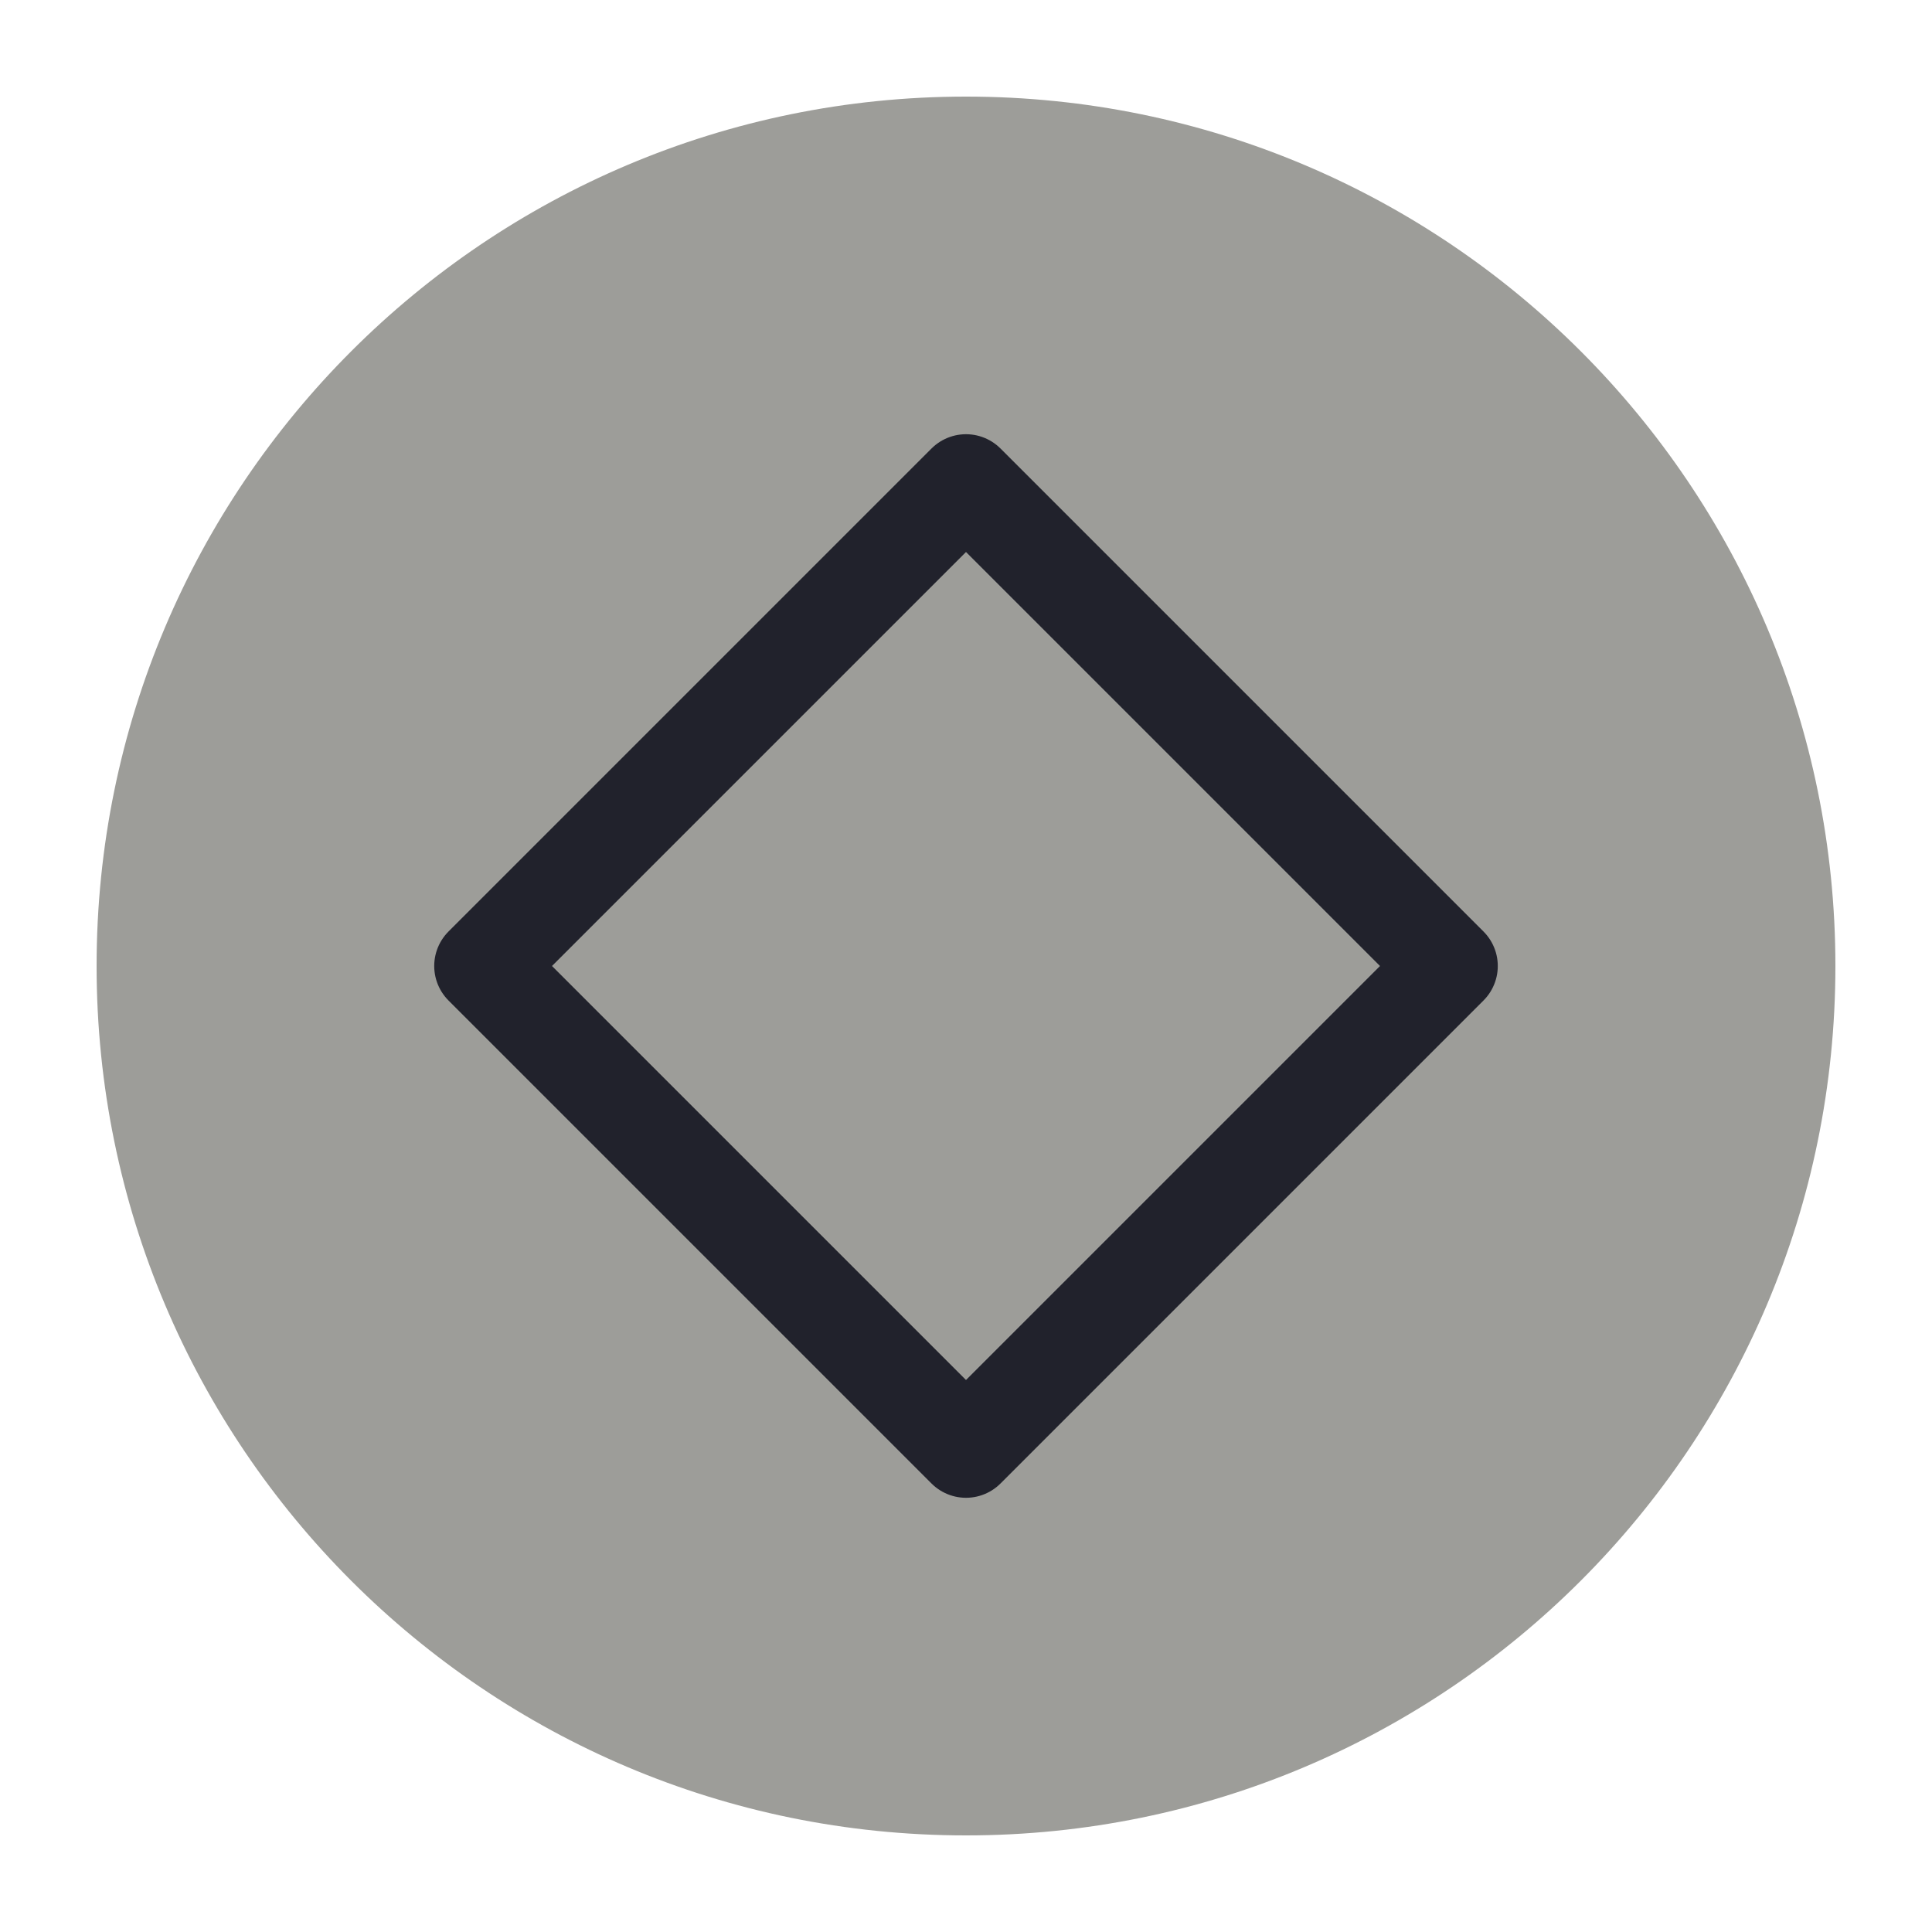
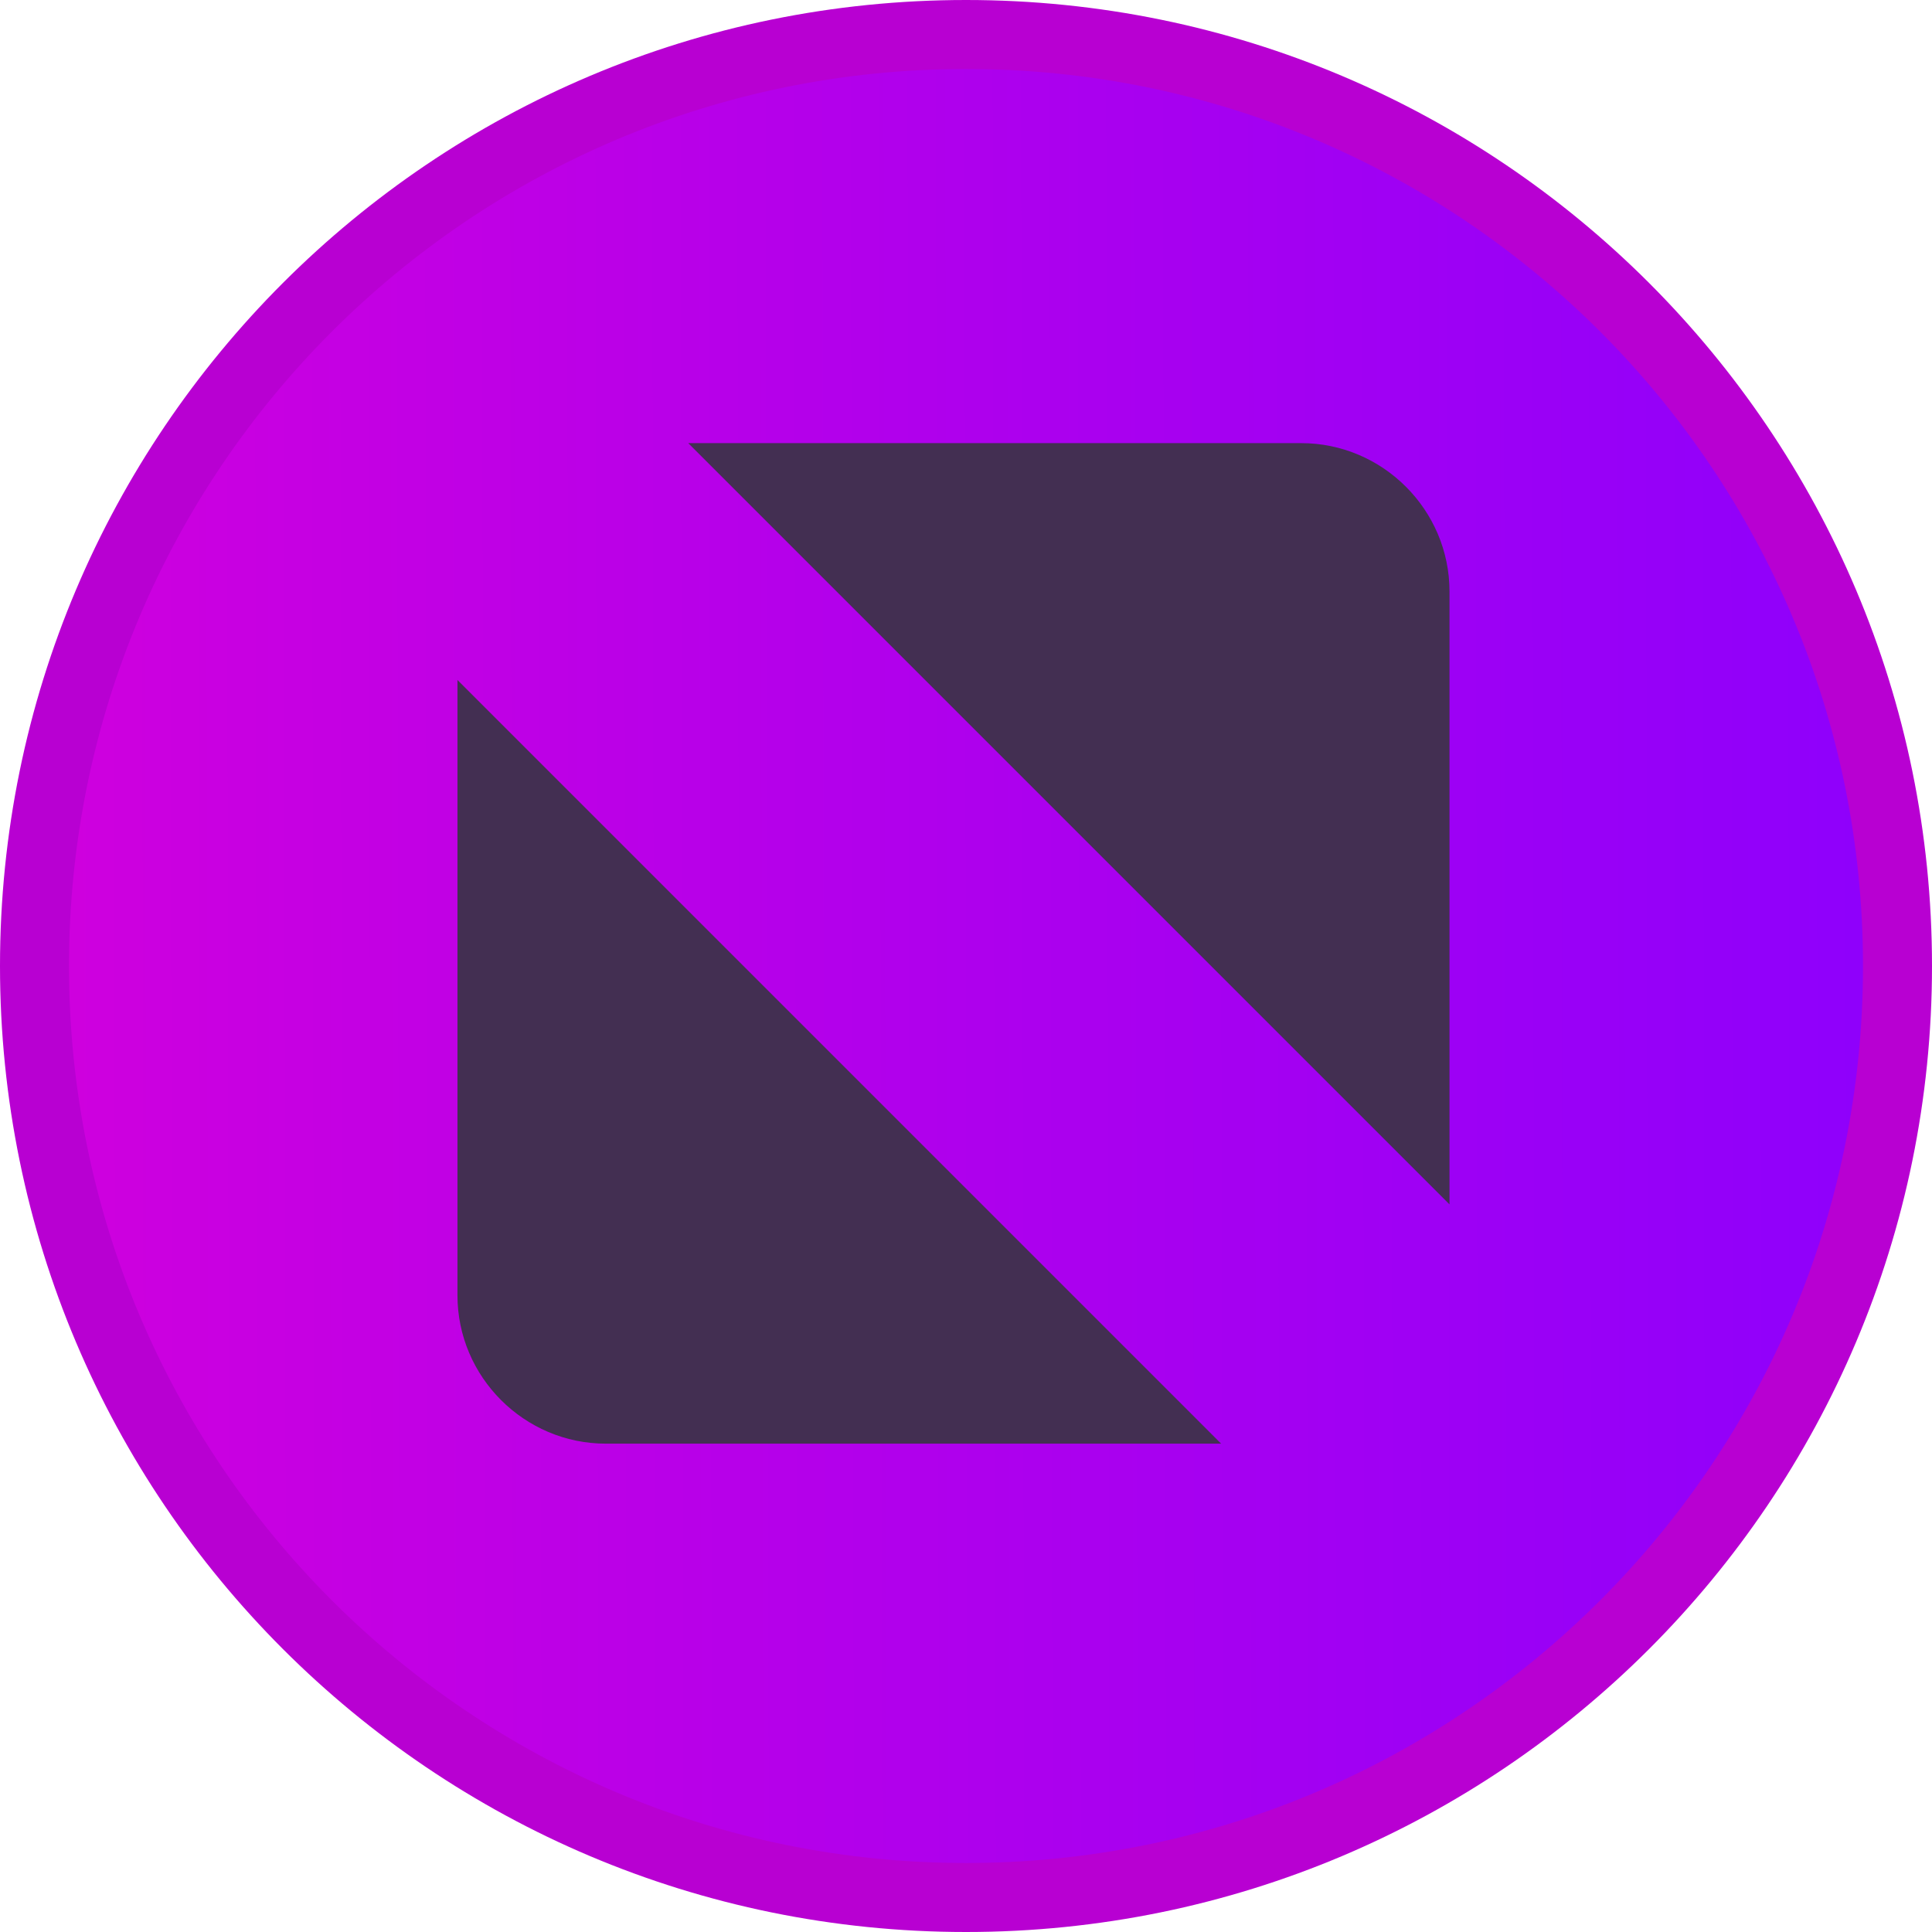
<svg xmlns="http://www.w3.org/2000/svg" viewBox="0 0 50 50" version="1.2" baseProfile="tiny">
  <defs>
- </defs>
+     <linearGradient gradientUnits="userSpaceOnUse" x1="49.195" y1="515.033" x2="1067.24" y2="516.85" id="gradient1">
+       <stop offset="0" stop-color="#d300dc" stop-opacity="1" />
+       <stop offset="1" stop-color="#8700ff" stop-opacity="1" />
+     </linearGradient>
+   </defs>
  <g fill="none" stroke="black" stroke-width="1" fill-rule="evenodd" stroke-linecap="square" stroke-linejoin="bevel">
-     <g fill="#9d9d99" fill-opacity="1" stroke="none" transform="matrix(2.5,0,0,2.5,2.5,2.5)" font-family="Noto Sans" font-size="10" font-weight="400" font-style="normal">
-       <circle cx="9" cy="9" r="9" />
+     <g fill="#b800d2" fill-opacity="1" stroke="none" transform="matrix(0.0548323,0,0,-0.0548323,-4.51811,49.8508)" font-family="Google Sans Flex" font-size="14" font-weight="400" font-style="normal">
+       <path vector-effect="none" fill-rule="evenodd" d="M538.338,-2.721 C790.141,-2.721 994.27,201.409 994.27,453.214 C994.27,705.021 790.141,909.15 538.338,909.15 C286.529,909.15 82.399,705.021 82.399,453.214 C82.399,201.409 286.529,-2.721 538.338,-2.721 " />
    </g>
-     <g fill="none" stroke="#21222c" stroke-opacity="1" stroke-width="1.01" stroke-linecap="round" stroke-linejoin="round" transform="matrix(2.5,0,0,2.5,2.5,2.5)" font-family="Noto Sans" font-size="10" font-weight="400" font-style="normal">
-       <path vector-effect="none" fill-rule="evenodd" d="M4,9 L9,4 L14,9 L9,14 L4,9" />
+     <g fill="url(#gradient1)" stroke="none" transform="matrix(0.0548323,0,0,-0.0548323,-4.51811,49.8508)" font-family="Google Sans Flex" font-size="14" font-weight="400" font-style="normal">
+       <path vector-effect="none" fill-rule="evenodd" d="M538.337,29.846 C772.155,29.846 961.703,219.398 961.703,453.216 C961.703,687.036 772.155,876.584 538.337,876.584 C304.514,876.584 114.966,687.036 114.966,453.216 C114.966,219.398 304.514,29.846 538.337,29.846 " />
    </g>
-     <g fill="none" stroke="#000000" stroke-opacity="1" stroke-width="1" stroke-linecap="square" stroke-linejoin="bevel" transform="matrix(1,0,0,1,0,0)" font-family="Noto Sans" font-size="10" font-weight="400" font-style="normal">
+     <g fill="#432f52" fill-opacity="1" stroke="none" transform="matrix(0.05936,0,0,-0.0593601,-1.0268,50.0523)" font-family="Google Sans Flex" font-size="14" font-weight="400" font-style="normal">
+       <path vector-effect="none" fill-rule="evenodd" d="M317.364,650.001 L584.563,650.001 C620.142,650.001 649.255,620.888 649.255,585.306 L649.255,318.11 L317.364,650.001 M549.688,213.79 L281.435,213.79 C245.852,213.79 216.743,242.899 216.743,278.481 L216.743,546.735 L549.688,213.79" />
+     </g>
+     <g fill="none" stroke="#000000" stroke-opacity="1" stroke-width="1" stroke-linecap="square" stroke-linejoin="bevel" transform="matrix(1,0,0,1,0,0)" font-family="Google Sans Flex" font-size="14" font-weight="400" font-style="normal">
</g>
  </g>
</svg>
